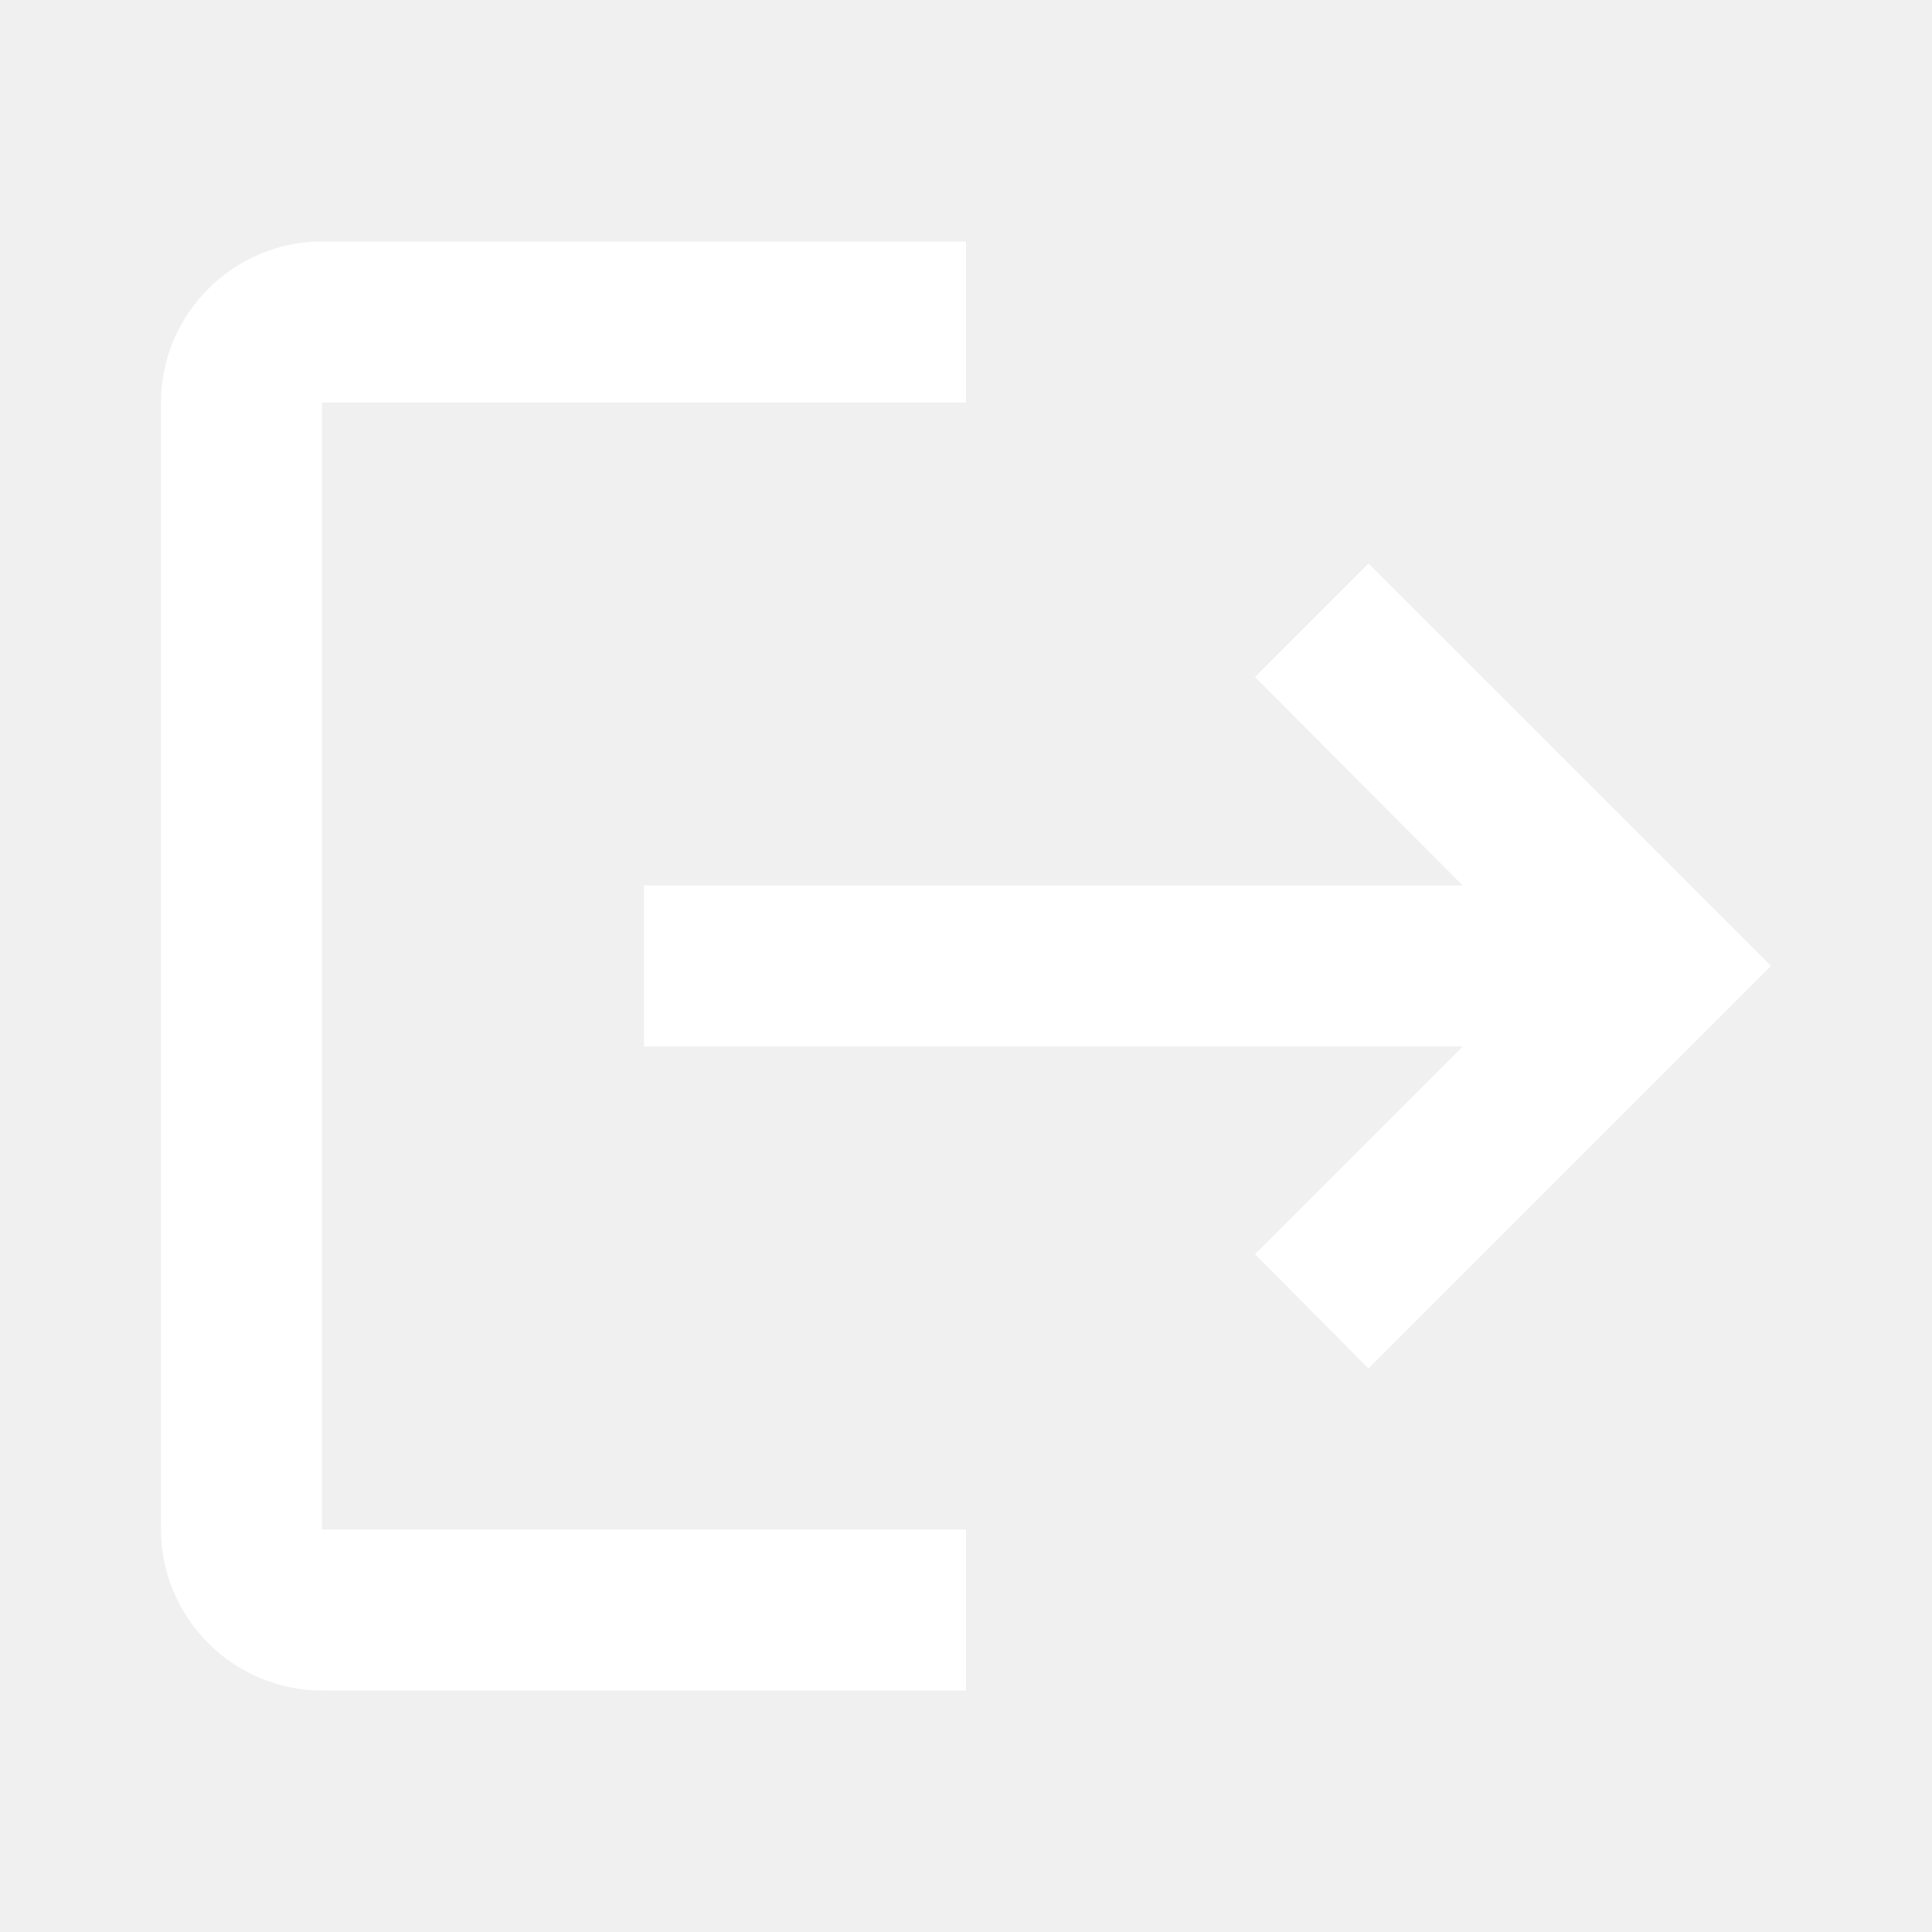
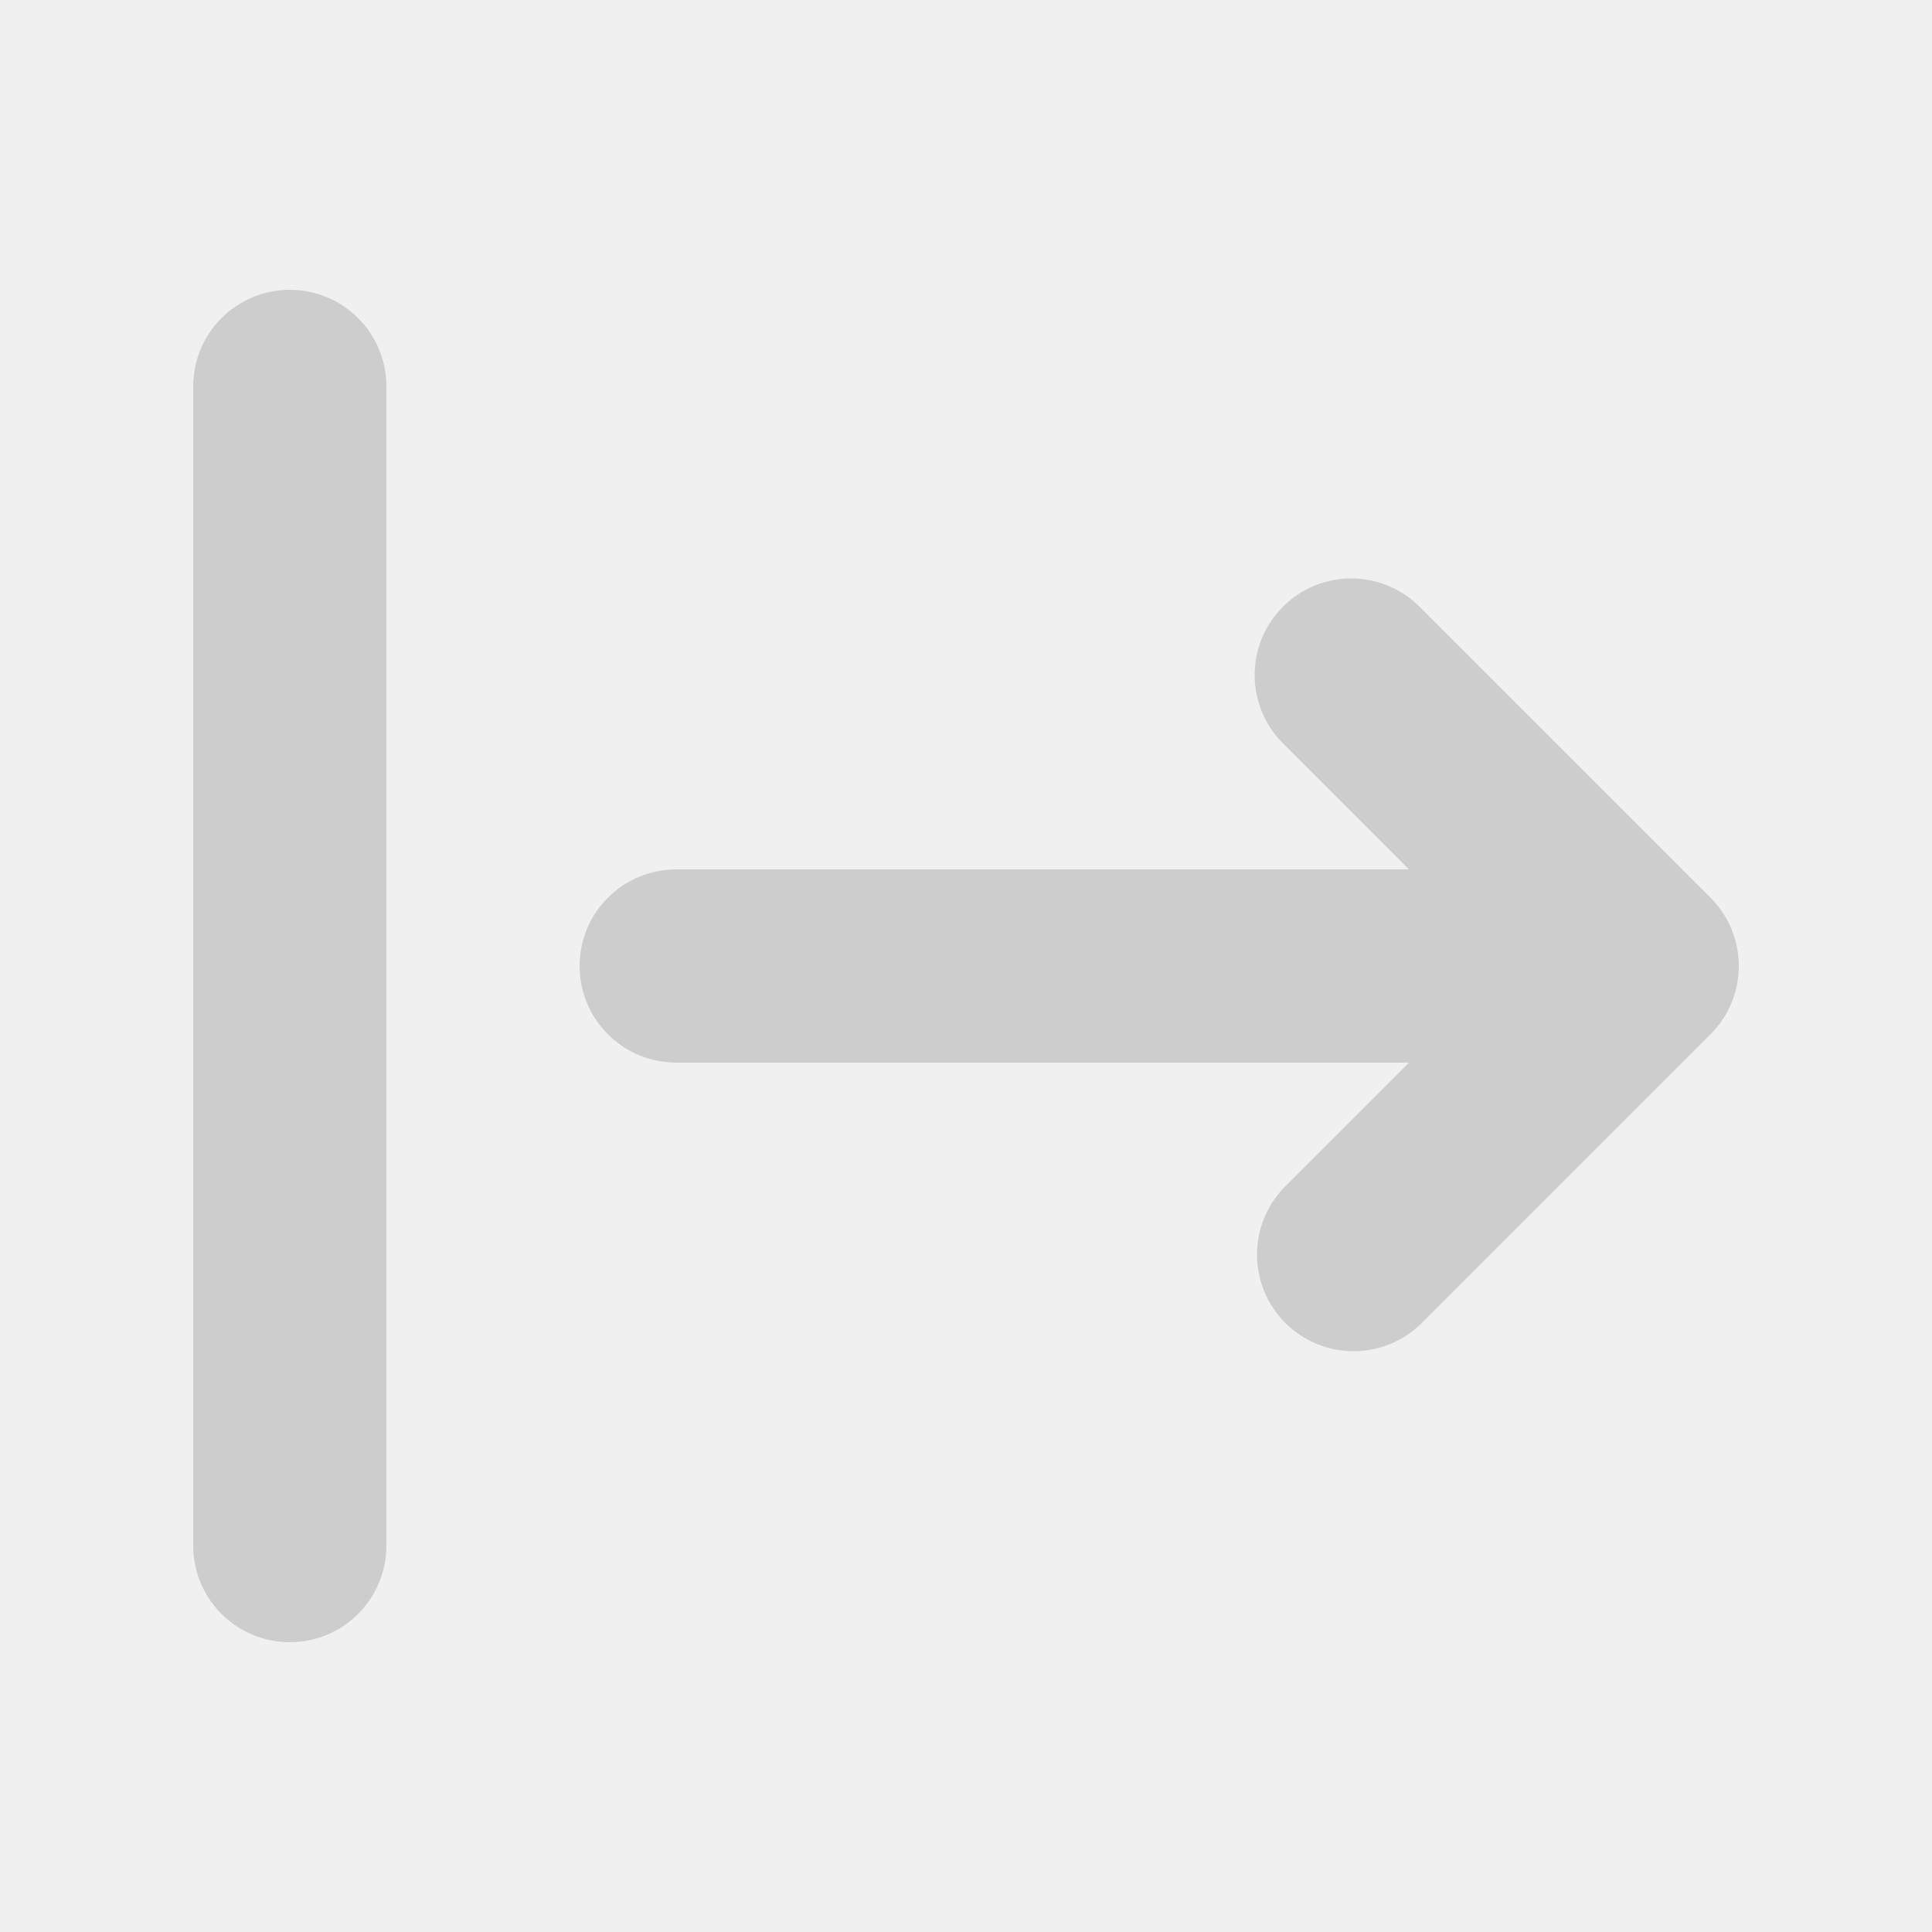
- <svg xmlns="http://www.w3.org/2000/svg" width="24" height="24" viewBox="0 0 24 24" fill="none">
-   <path d="M17 7L15.59 8.41L18.17 11H8V13H18.17L15.59 15.58L17 17L22 12M4 5H12V3H4C2.9 3 2 3.9 2 5V19C2 20.1 2.9 21 4 21H12V19H4V5Z" fill="white" />
+ <svg xmlns="http://www.w3.org/2000/svg" width="20" height="20" viewBox="0 0 20 20" fill="none">
+   <path fill-rule="evenodd" clip-rule="evenodd" d="M3 3C2.735 3 2.48 3.105 2.293 3.293C2.105 3.48 2 3.735 2 4V16C2 16.265 2.105 16.52 2.293 16.707C2.48 16.895 2.735 17 3 17C3.265 17 3.52 16.895 3.707 16.707C3.895 16.52 4 16.265 4 16V4C4 3.735 3.895 3.48 3.707 3.293C3.52 3.105 3.265 3 3 3ZM13.293 12.293C13.111 12.482 13.01 12.734 13.012 12.996C13.015 13.259 13.12 13.509 13.305 13.695C13.491 13.88 13.741 13.985 14.004 13.988C14.266 13.99 14.518 13.889 14.707 13.707L17.707 10.707C17.895 10.52 18 10.265 18 10C18 9.735 17.895 9.481 17.707 9.293L14.707 6.293C14.615 6.197 14.504 6.121 14.382 6.069C14.26 6.016 14.129 5.989 13.996 5.988C13.864 5.987 13.732 6.012 13.609 6.062C13.486 6.112 13.374 6.187 13.281 6.281C13.187 6.375 13.113 6.486 13.062 6.609C13.012 6.732 12.987 6.864 12.988 6.996C12.989 7.129 13.017 7.26 13.069 7.382C13.121 7.504 13.197 7.615 13.293 7.707L14.586 9H7C6.735 9 6.48 9.105 6.293 9.293C6.105 9.48 6 9.735 6 10C6 10.265 6.105 10.52 6.293 10.707C6.48 10.895 6.735 11 7 11H14.586L13.293 12.293Z" fill="#CDCDCD" />
</svg>
